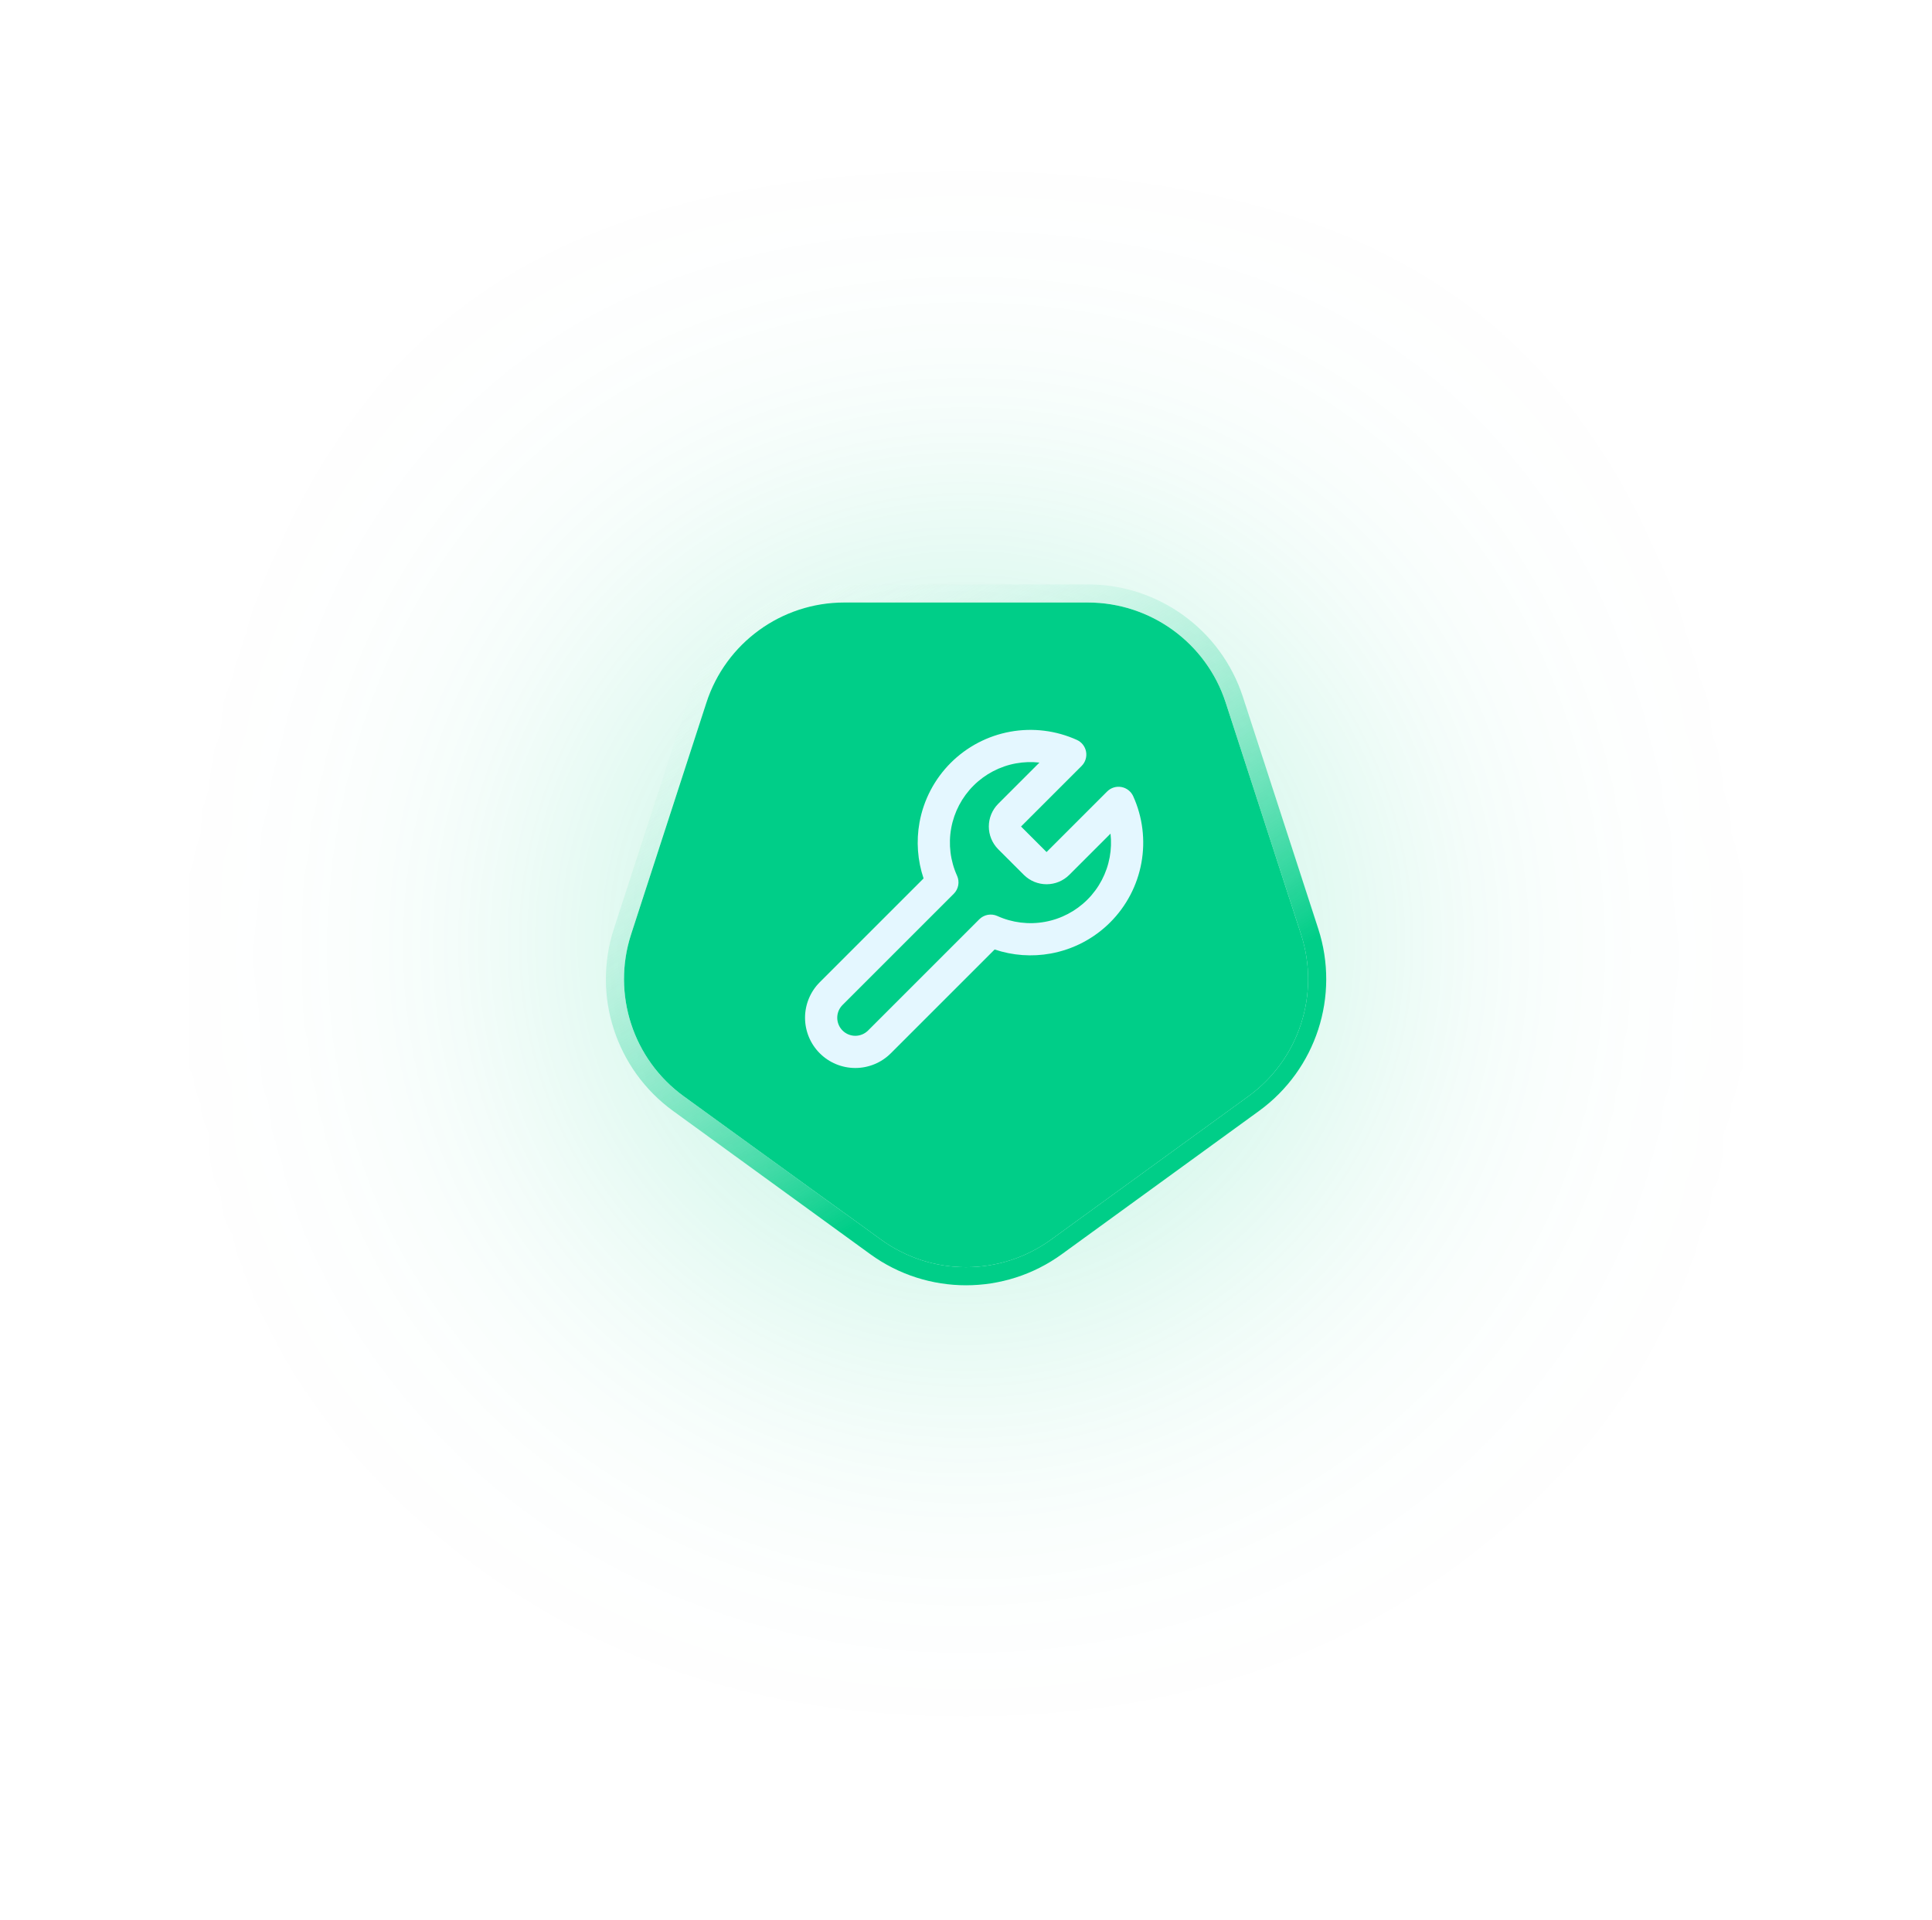
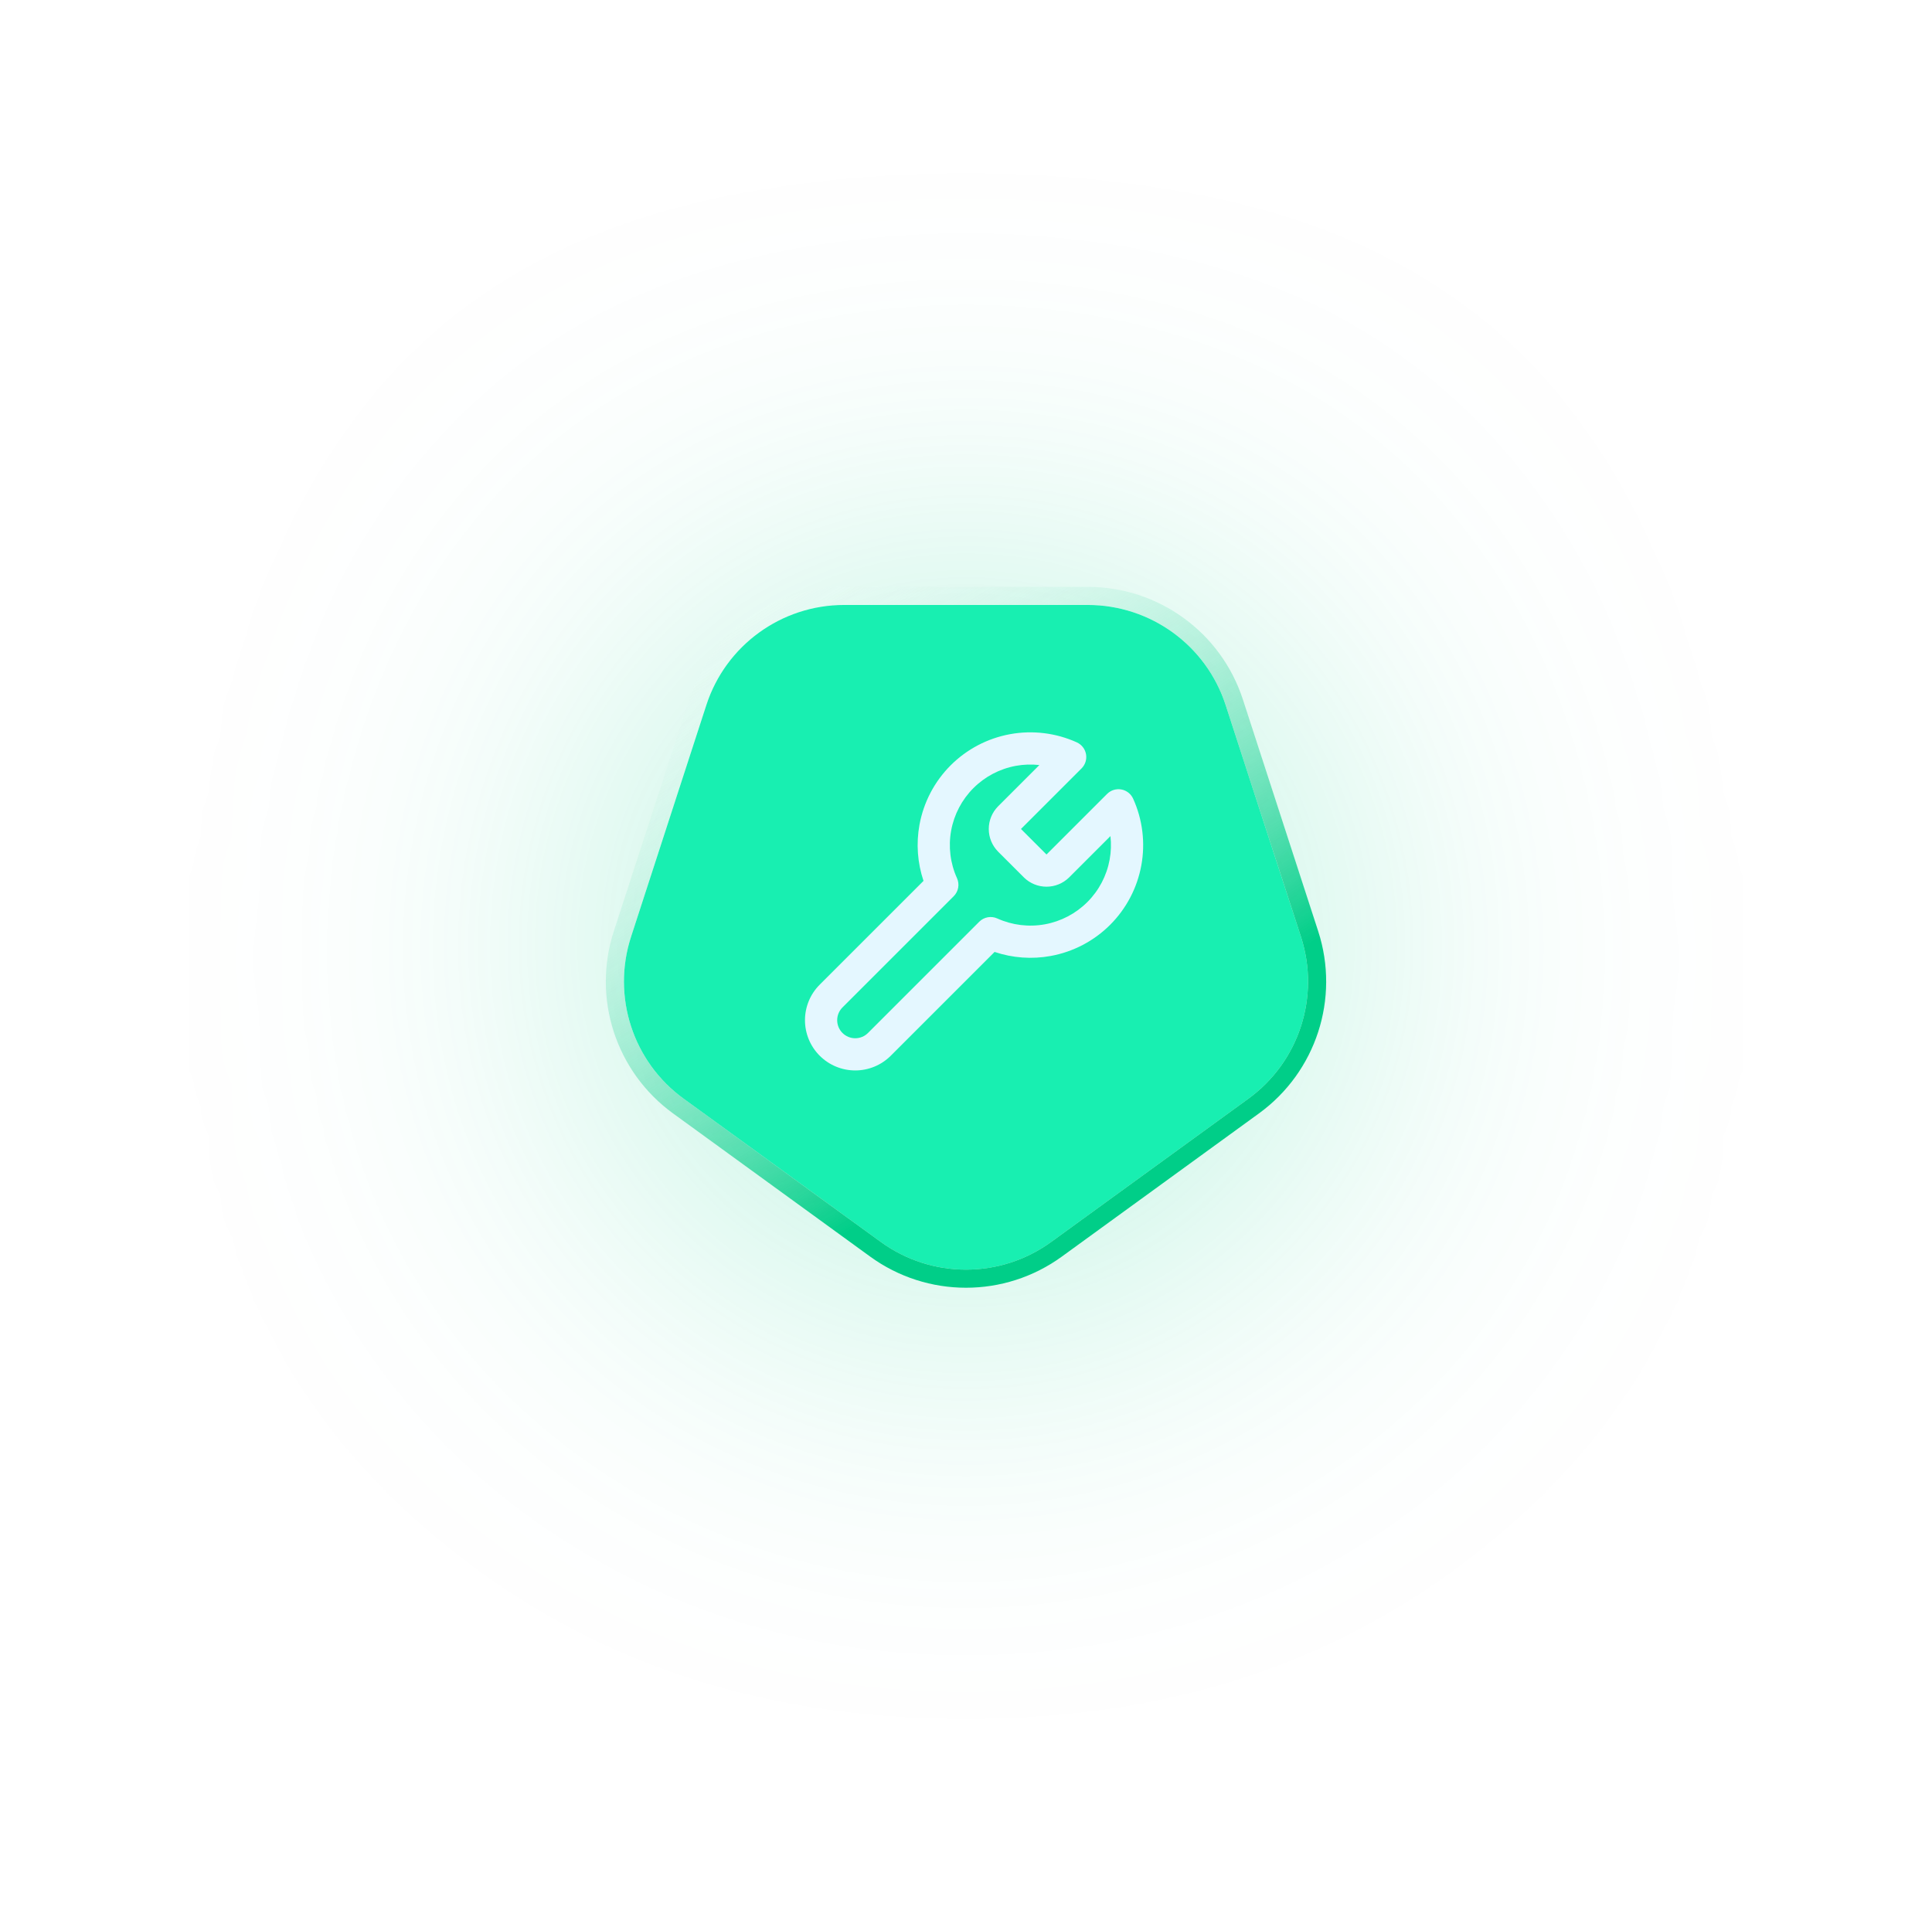
<svg xmlns="http://www.w3.org/2000/svg" width="160" height="159" viewBox="0 0 160 159" fill="none">
-   <g filter="url(#filter0_d_26292_96)">
-     <path d="M87.058 102.672C82.853 105.728 77.157 105.728 72.952 102.672L56.625 90.81C52.419 87.754 50.659 82.338 52.265 77.394L58.502 58.2C60.108 53.256 64.716 49.908 69.914 49.908L90.096 49.908C95.294 49.908 99.902 53.256 101.508 58.2L107.745 77.394C109.351 82.338 107.591 87.754 103.385 90.81L87.058 102.672Z" fill="#00CE88" />
-     <path d="M56.184 91.417L72.511 103.279C76.98 106.526 83.031 106.526 87.499 103.279L103.826 91.417C108.295 88.17 110.165 82.415 108.458 77.162L102.222 57.968C100.515 52.715 95.619 49.158 90.096 49.158L69.914 49.158C64.391 49.158 59.495 52.715 57.788 57.968L51.552 77.162C49.845 82.415 51.715 88.17 56.184 91.417Z" stroke="url(#paint0_linear_26292_96)" stroke-width="1.5" stroke-linecap="square" />
+   <g filter="url(#filter0_d_26403_5354)">
+     <path d="M87.053 102.875C82.848 105.931 77.152 105.931 72.947 102.875L56.62 91.013C52.414 87.957 50.654 82.541 52.26 77.597L58.497 58.403C60.103 53.459 64.711 50.111 69.909 50.111L90.091 50.111C95.289 50.111 99.897 53.459 101.503 58.403L107.74 77.597C109.346 82.541 107.586 87.957 103.38 91.013L87.053 102.875Z" fill="#18EFB1" />
+     <path d="M72.506 103.482C76.974 106.729 83.025 106.729 87.494 103.482L103.821 91.62C108.29 88.373 110.16 82.618 108.453 77.365L102.217 58.172C100.51 52.918 95.614 49.361 90.091 49.361L69.909 49.361C64.386 49.361 59.49 52.918 57.783 58.172L51.547 77.365C49.84 82.618 51.71 88.373 56.179 91.62L72.506 103.482Z" stroke="url(#paint0_linear_26403_5354)" stroke-width="1.5" stroke-linecap="square" />
  </g>
-   <path fill-rule="evenodd" clip-rule="evenodd" d="M89.181 61.289C87.453 60.507 85.527 60.27 83.661 60.61C81.794 60.95 80.076 61.851 78.734 63.192C77.392 64.534 76.492 66.252 76.151 68.119C75.868 69.676 75.986 71.273 76.486 72.764L67.889 81.361C67.109 82.141 66.67 83.2 66.67 84.303C66.67 85.407 67.109 86.466 67.889 87.246C68.669 88.027 69.728 88.465 70.832 88.465C71.936 88.465 72.994 88.027 73.775 87.246L82.372 78.649C83.862 79.15 85.46 79.267 87.016 78.984C88.883 78.644 90.601 77.743 91.943 76.401C93.284 75.06 94.185 73.341 94.525 71.475C94.866 69.608 94.629 67.682 93.847 65.954C93.666 65.555 93.301 65.27 92.871 65.192C92.44 65.113 91.999 65.251 91.689 65.561L86.672 70.578L84.557 68.463L89.575 63.446C89.884 63.137 90.022 62.695 89.944 62.264C89.865 61.834 89.58 61.469 89.181 61.289ZM84.139 63.233C84.784 63.116 85.438 63.095 86.082 63.167L82.662 66.587L82.653 66.597C82.164 67.095 81.891 67.766 81.891 68.463C81.891 69.162 82.164 69.832 82.653 70.33L82.662 70.34L84.796 72.473L84.805 72.482C85.304 72.971 85.974 73.245 86.672 73.245C87.37 73.245 88.04 72.971 88.538 72.482L88.548 72.473L91.968 69.053C92.041 69.697 92.019 70.352 91.902 70.997C91.659 72.33 91.016 73.558 90.057 74.516C89.099 75.474 87.872 76.118 86.538 76.36C85.205 76.603 83.829 76.434 82.595 75.875C82.089 75.647 81.495 75.755 81.102 76.147L71.889 85.361C71.609 85.641 71.228 85.799 70.832 85.799C70.435 85.799 70.055 85.641 69.775 85.361C69.494 85.08 69.337 84.7 69.337 84.303C69.337 83.907 69.494 83.527 69.775 83.246L78.988 74.033C79.38 73.641 79.489 73.046 79.26 72.54C78.701 71.306 78.532 69.93 78.775 68.597C79.018 67.264 79.661 66.036 80.62 65.078C81.578 64.12 82.805 63.476 84.139 63.233Z" fill="#E4F7FF" />
+   <path fill-rule="evenodd" clip-rule="evenodd" d="M89.177 61.492C87.448 60.71 85.522 60.473 83.656 60.813C81.789 61.153 80.07 62.054 78.729 63.395C77.387 64.737 76.487 66.456 76.147 68.322C75.863 69.879 75.981 71.477 76.481 72.967L67.884 81.564C67.103 82.344 66.665 83.403 66.665 84.507C66.665 85.61 67.103 86.669 67.884 87.449C68.665 88.23 69.723 88.668 70.827 88.668C71.931 88.668 72.989 88.23 73.77 87.449L82.367 78.852C83.857 79.353 85.455 79.471 87.011 79.187C88.878 78.847 90.596 77.946 91.938 76.604C93.279 75.263 94.18 73.544 94.52 71.678C94.861 69.811 94.624 67.885 93.841 66.157C93.661 65.758 93.296 65.473 92.866 65.395C92.435 65.316 91.993 65.454 91.684 65.764L86.667 70.781L84.552 68.667L89.57 63.649C89.879 63.34 90.017 62.898 89.939 62.468C89.86 62.037 89.575 61.672 89.177 61.492ZM84.134 63.436C84.778 63.319 85.433 63.298 86.077 63.371L82.657 66.79L82.648 66.8C82.159 67.298 81.886 67.969 81.886 68.667C81.886 69.365 82.159 70.035 82.648 70.533L82.657 70.543L84.791 72.676L84.8 72.686C85.299 73.174 85.969 73.448 86.667 73.448C87.365 73.448 88.035 73.174 88.534 72.686L88.543 72.676L91.963 69.256C92.036 69.9 92.014 70.555 91.897 71.2C91.654 72.533 91.011 73.761 90.052 74.719C89.094 75.677 87.867 76.321 86.533 76.564C85.2 76.806 83.825 76.637 82.59 76.079C82.084 75.85 81.49 75.958 81.097 76.35L71.884 85.564C71.604 85.844 71.223 86.002 70.827 86.002C70.43 86.002 70.05 85.844 69.77 85.564C69.489 85.283 69.332 84.903 69.332 84.507C69.332 84.11 69.489 83.73 69.77 83.449L78.983 74.236C79.375 73.844 79.484 73.249 79.255 72.744C78.696 71.509 78.527 70.133 78.77 68.8C79.013 67.467 79.656 66.239 80.615 65.281C81.573 64.323 82.8 63.679 84.134 63.436Z" fill="#E4F7FF" />
  <defs>
-     <filter id="filter0_d_26292_96" x="0.177" y="0.408" width="159.656" height="158.056" filterUnits="userSpaceOnUse" color-interpolation-filters="sRGB">
+     <filter id="filter0_d_26403_5354" x="0.172" y="0.611" width="159.656" height="158.056" filterUnits="userSpaceOnUse" color-interpolation-filters="sRGB">
      <feFlood flood-opacity="0" result="BackgroundImageFix" />
      <feColorMatrix in="SourceAlpha" type="matrix" values="0 0 0 0 0 0 0 0 0 0 0 0 0 0 0 0 0 0 127 0" result="hardAlpha" />
      <feOffset dy="2" />
      <feGaussianBlur stdDeviation="25" />
      <feColorMatrix type="matrix" values="0 0 0 0 0 0 0 0 0 0.808 0 0 0 0 0.533 0 0 0 0.3 0" />
-       <feBlend mode="normal" in2="BackgroundImageFix" result="effect1_dropShadow_26292_96" />
-       <feBlend mode="normal" in="SourceGraphic" in2="effect1_dropShadow_26292_96" result="shape" />
+       <feBlend mode="normal" in2="BackgroundImageFix" result="effect1_dropShadow_26403_5354" />
+       <feBlend mode="normal" in="SourceGraphic" in2="effect1_dropShadow_26403_5354" result="shape" />
    </filter>
-     <linearGradient id="paint0_linear_26292_96" x1="95.844" y1="85.873" x2="69.015" y2="42.879" gradientUnits="userSpaceOnUse">
+     <linearGradient id="paint0_linear_26403_5354" x1="95.839" y1="86.076" x2="69.01" y2="43.082" gradientUnits="userSpaceOnUse">
      <stop stop-color="#00CE88" />
      <stop offset="1" stop-color="white" stop-opacity="0" />
    </linearGradient>
  </defs>
</svg>
